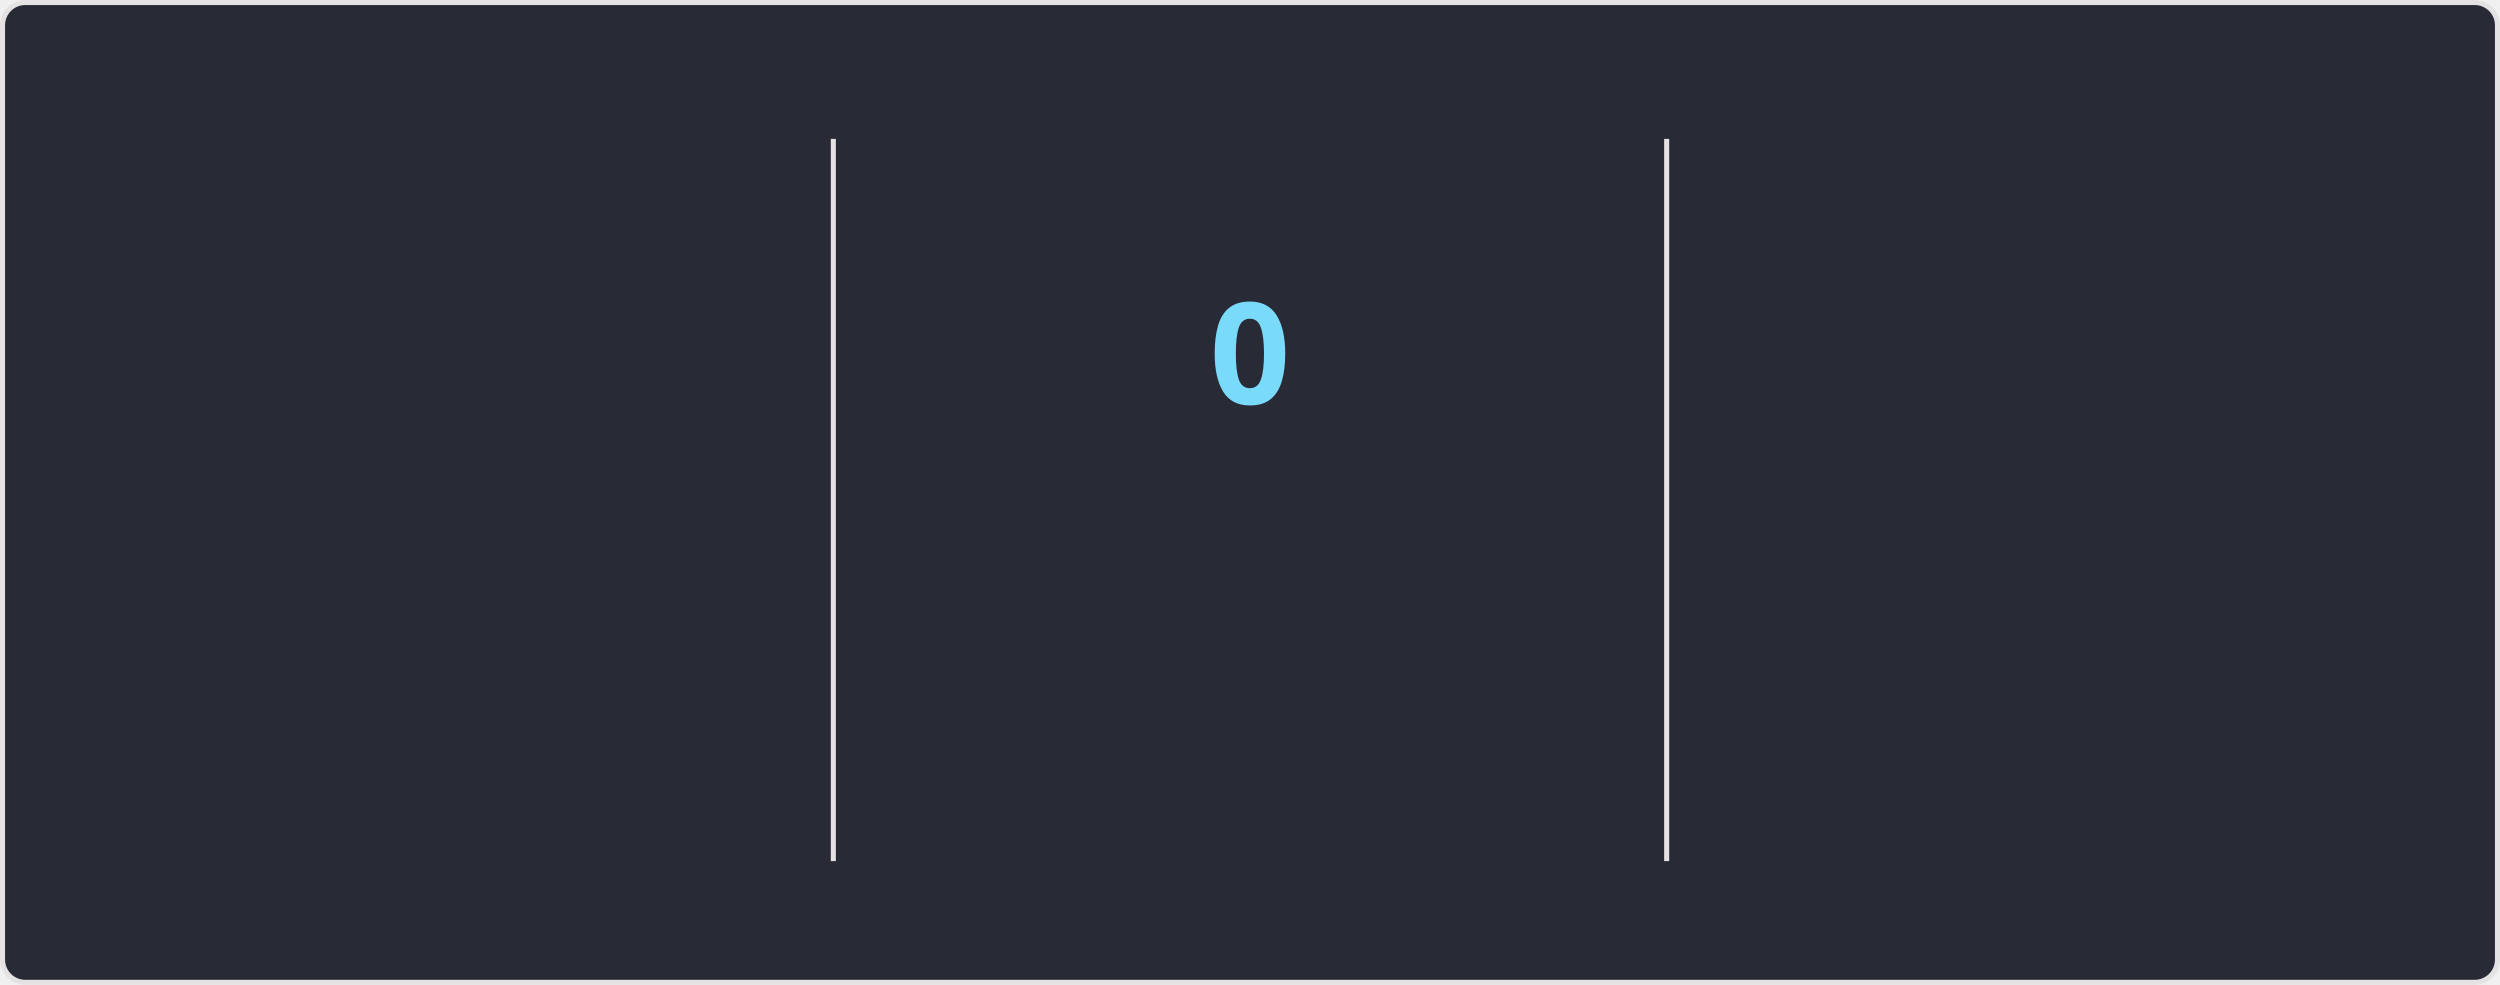
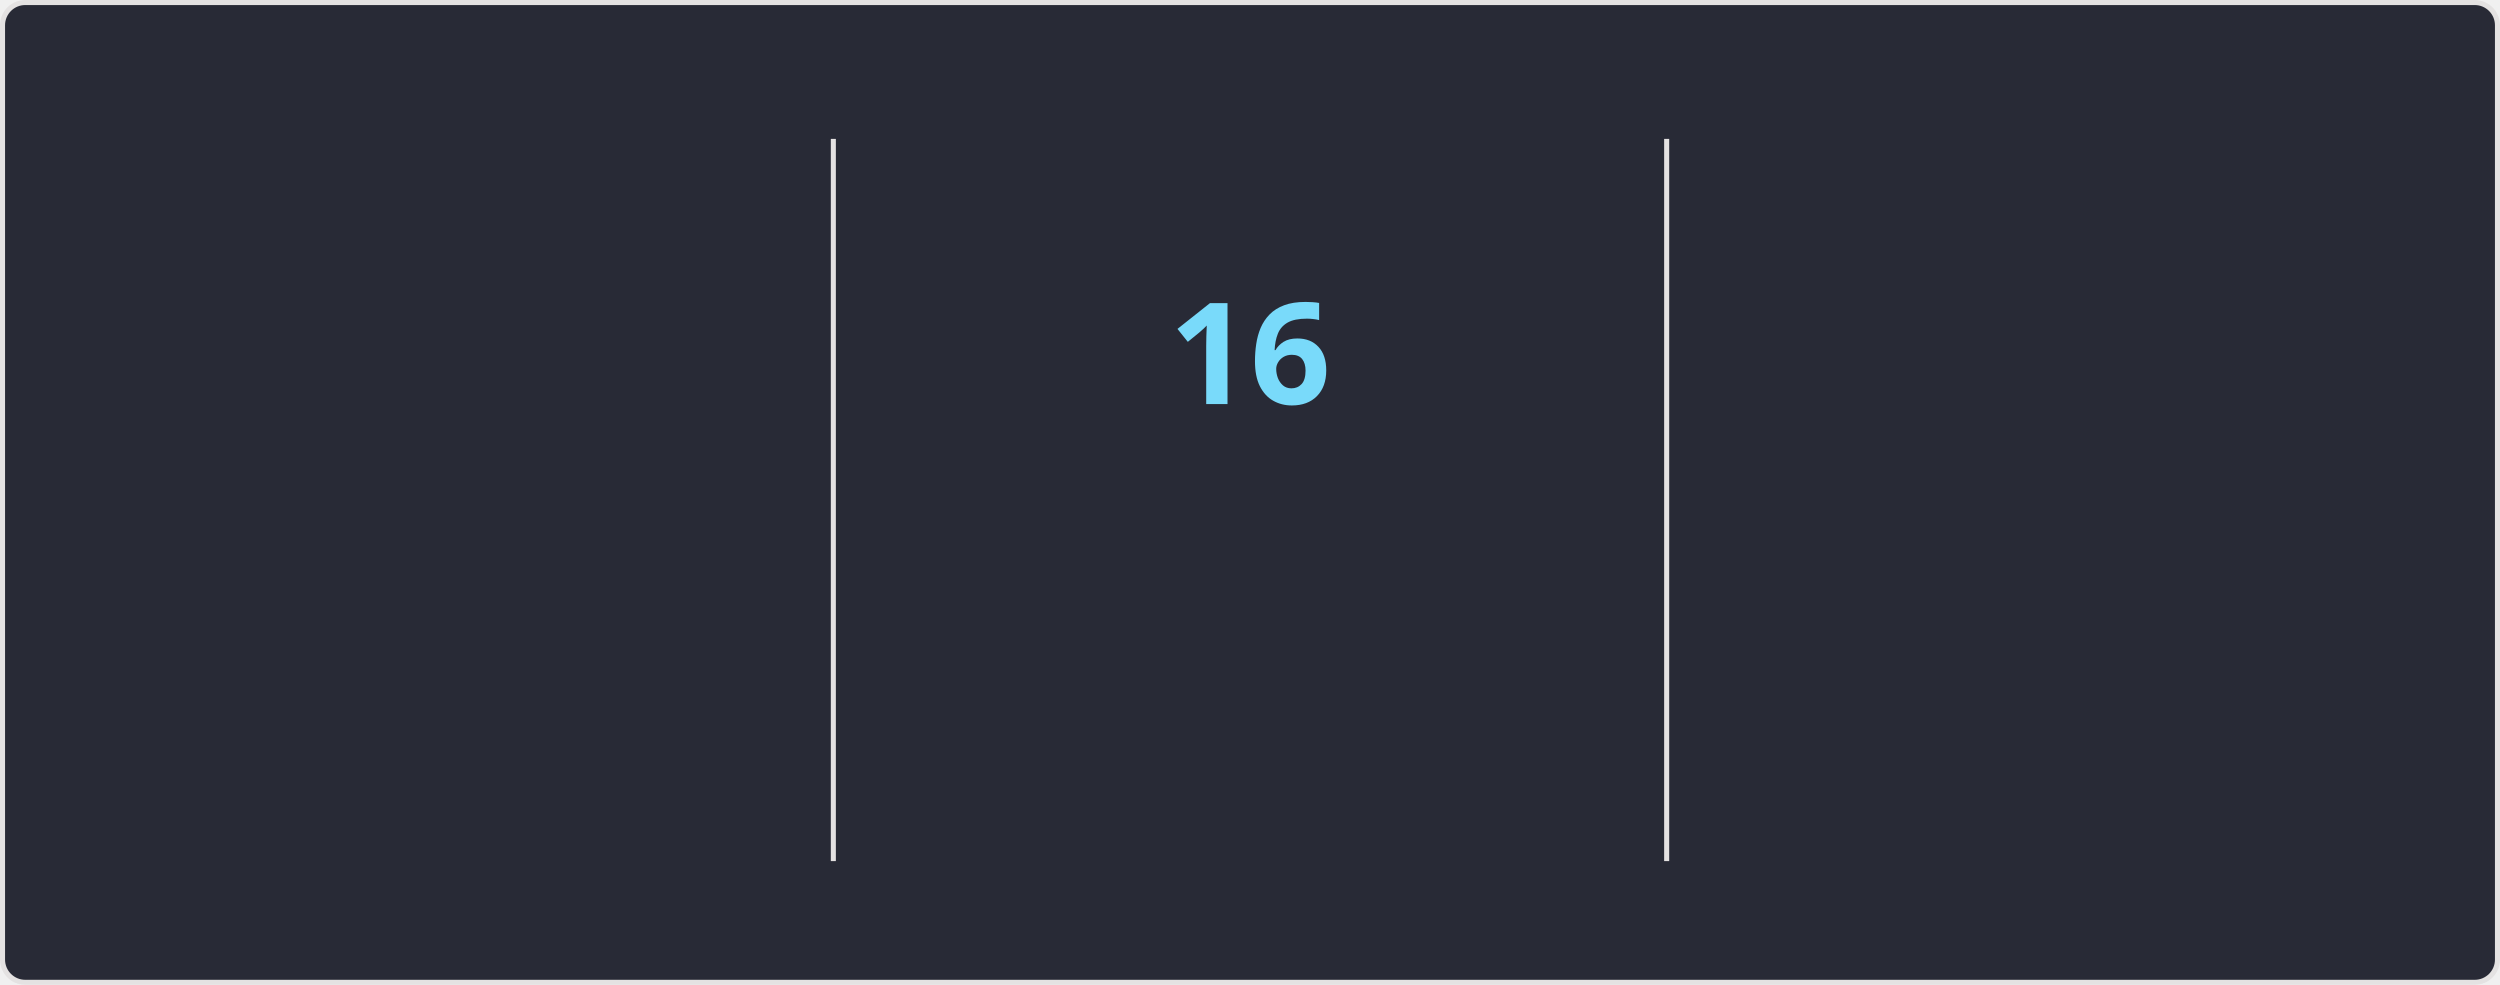
<svg xmlns="http://www.w3.org/2000/svg" style="isolation: isolate" viewBox="0 0 495 195" width="495px" height="195px" direction="ltr">
  <style>
    @keyframes currstreak {
      0% { font-size: 3px; opacity: 0.2; }
      80% { font-size: 34px; opacity: 1; }
      100% { font-size: 28px; opacity: 1; }
    }
    @keyframes fadein {
      0% { opacity: 0; }
      100% { opacity: 1; }
    }
    .big-number {
      font-family: "Segoe UI", Ubuntu, sans-serif;
      font-weight: 700;
      font-size: 28px;
      fill: #ff6e96;
    }
    .label {
      font-family: "Segoe UI", Ubuntu, sans-serif;
      font-weight: 400;
      font-size: 14px;
      fill: #ff6e96;
    }
    .range-text {
      font-family: "Segoe UI", Ubuntu, sans-serif;
      font-weight: 400;
      font-size: 12px;
      fill: #f8f8f2;
    }
    .current-streak-num {
      font-family: "Segoe UI", Ubuntu, sans-serif;
      font-weight: 700;
      font-size: 28px;
      fill: #79dafa;
    }</style>
  <defs>
    <clipPath id="outer_rectangle">
      <rect width="495" height="195" rx="4.5" />
    </clipPath>
    <mask id="mask_out_ring_behind_fire">
      <rect width="495" height="195" fill="white" />
      <ellipse id="mask-ellipse" cx="247.5" cy="32" rx="13" ry="18" fill="black" />
    </mask>
  </defs>
  <g clip-path="url(#outer_rectangle)">
    <g style="isolation: isolate">
      <rect fill="#282a36" rx="4.5" x="0.5" y="0.5" width="494" height="194" stroke="#e4e2e2" />
    </g>
    <g style="isolation: isolate">
      <line x1="165" y1="28" x2="165" y2="170" vector-effect="non-scaling-stroke" stroke-width="1" stroke="#e4e2e2" stroke-linejoin="miter" stroke-linecap="square" stroke-miterlimit="3" />
      <line x1="330" y1="28" x2="330" y2="170" vector-effect="non-scaling-stroke" stroke-width="1" stroke="#e4e2e2" stroke-linejoin="miter" stroke-linecap="square" stroke-miterlimit="3" />
    </g>
    <g style="isolation: isolate">
      <g transform="translate(82.5, 48)">
        <text x="0" y="32" stroke-width="0" text-anchor="middle" class="big-number" style="opacity: 0; animation: fadein 0.5s linear forwards 0.6s">
            3.8K
          </text>
      </g>
      <g transform="translate(82.5, 84)">
        <text x="0" y="32" stroke-width="0" text-anchor="middle" class="label" style="opacity: 0; animation: fadein 0.5s linear forwards 0.7s">
            Total Contributions
          </text>
      </g>
      <g transform="translate(82.5, 114)">
        <text x="0" y="32" stroke-width="0" text-anchor="middle" class="range-text" style="opacity: 0; animation: fadein 0.5s linear forwards 0.8s">
            Sep 28 - Present
          </text>
      </g>
    </g>
    <g style="isolation: isolate">
      <g mask="url(#mask_out_ring_behind_fire)">
        <circle cx="247.5" cy="71" r="40" fill="none" stroke="#ff6e96" stroke-width="5" style="opacity: 0; animation: fadein 0.5s linear forwards 0.4s" />
      </g>
      <g transform="translate(247.5, 19.5)" stroke-opacity="0" style="opacity: 0; animation: fadein 0.5s linear forwards 0.6s">
        <path d="M -12 -0.5 L 15 -0.5 L 15 23.5 L -12 23.5 L -12 -0.5 Z" fill="none" />
        <path d="M 1.5 0.67 C 1.5 0.67 2.24 3.32 2.24 5.47 C 2.24 7.53 0.89 9.2 -1.17 9.2 C -3.23 9.2 -4.79 7.53 -4.79 5.47 L -4.76 5.11 C -6.78 7.51 -8 10.62 -8 13.99 C -8 18.41 -4.42 22 0 22 C 4.42 22 8 18.41 8 13.99 C 8 8.6 5.41 3.79 1.5 0.67 Z M -0.29 19 C -2.07 19 -3.51 17.6 -3.51 15.86 C -3.51 14.24 -2.46 13.1 -0.7 12.74 C 1.07 12.38 2.9 11.53 3.92 10.16 C 4.31 11.45 4.51 12.81 4.51 14.2 C 4.51 16.85 2.36 19 -0.29 19 Z" fill="#ff6e96" stroke-opacity="0" />
      </g>
      <g transform="translate(247.5, 48)">
        <text x="0" y="32" stroke-width="0" text-anchor="middle" class="current-streak-num" style="animation: currstreak 0.6s linear forwards">
-             0
+             16
          </text>
      </g>
      <g transform="translate(247.5, 108)">
        <text x="0" y="32" stroke-width="0" text-anchor="middle" class="label" style="opacity: 0; animation: fadein 0.5s linear forwards 0.9s">
            Current Streak
          </text>
      </g>
      <g transform="translate(247.5, 145)">
        <text x="0" y="21" stroke-width="0" text-anchor="middle" class="range-text" style="opacity: 0; animation: fadein 0.5s linear forwards 0.9s">
-             0 days
+             Sep 16 - Oct 1
          </text>
      </g>
    </g>
    <g style="isolation: isolate">
      <g transform="translate(412.5, 48)">
        <text x="0" y="32" stroke-width="0" text-anchor="middle" class="big-number" style="opacity: 0; animation: fadein 0.5s linear forwards 1.2s">
            35
          </text>
      </g>
      <g transform="translate(412.5, 84)">
        <text x="0" y="32" stroke-width="0" text-anchor="middle" class="label" style="opacity: 0; animation: fadein 0.5s linear forwards 1.3s">
            Longest Streak
          </text>
      </g>
      <g transform="translate(412.5, 114)">
        <text x="0" y="32" stroke-width="0" text-anchor="middle" class="range-text" style="opacity: 0; animation: fadein 0.5s linear forwards 1.4s">
            Jul 19 - Aug 22
          </text>
      </g>
    </g>
  </g>
</svg>
